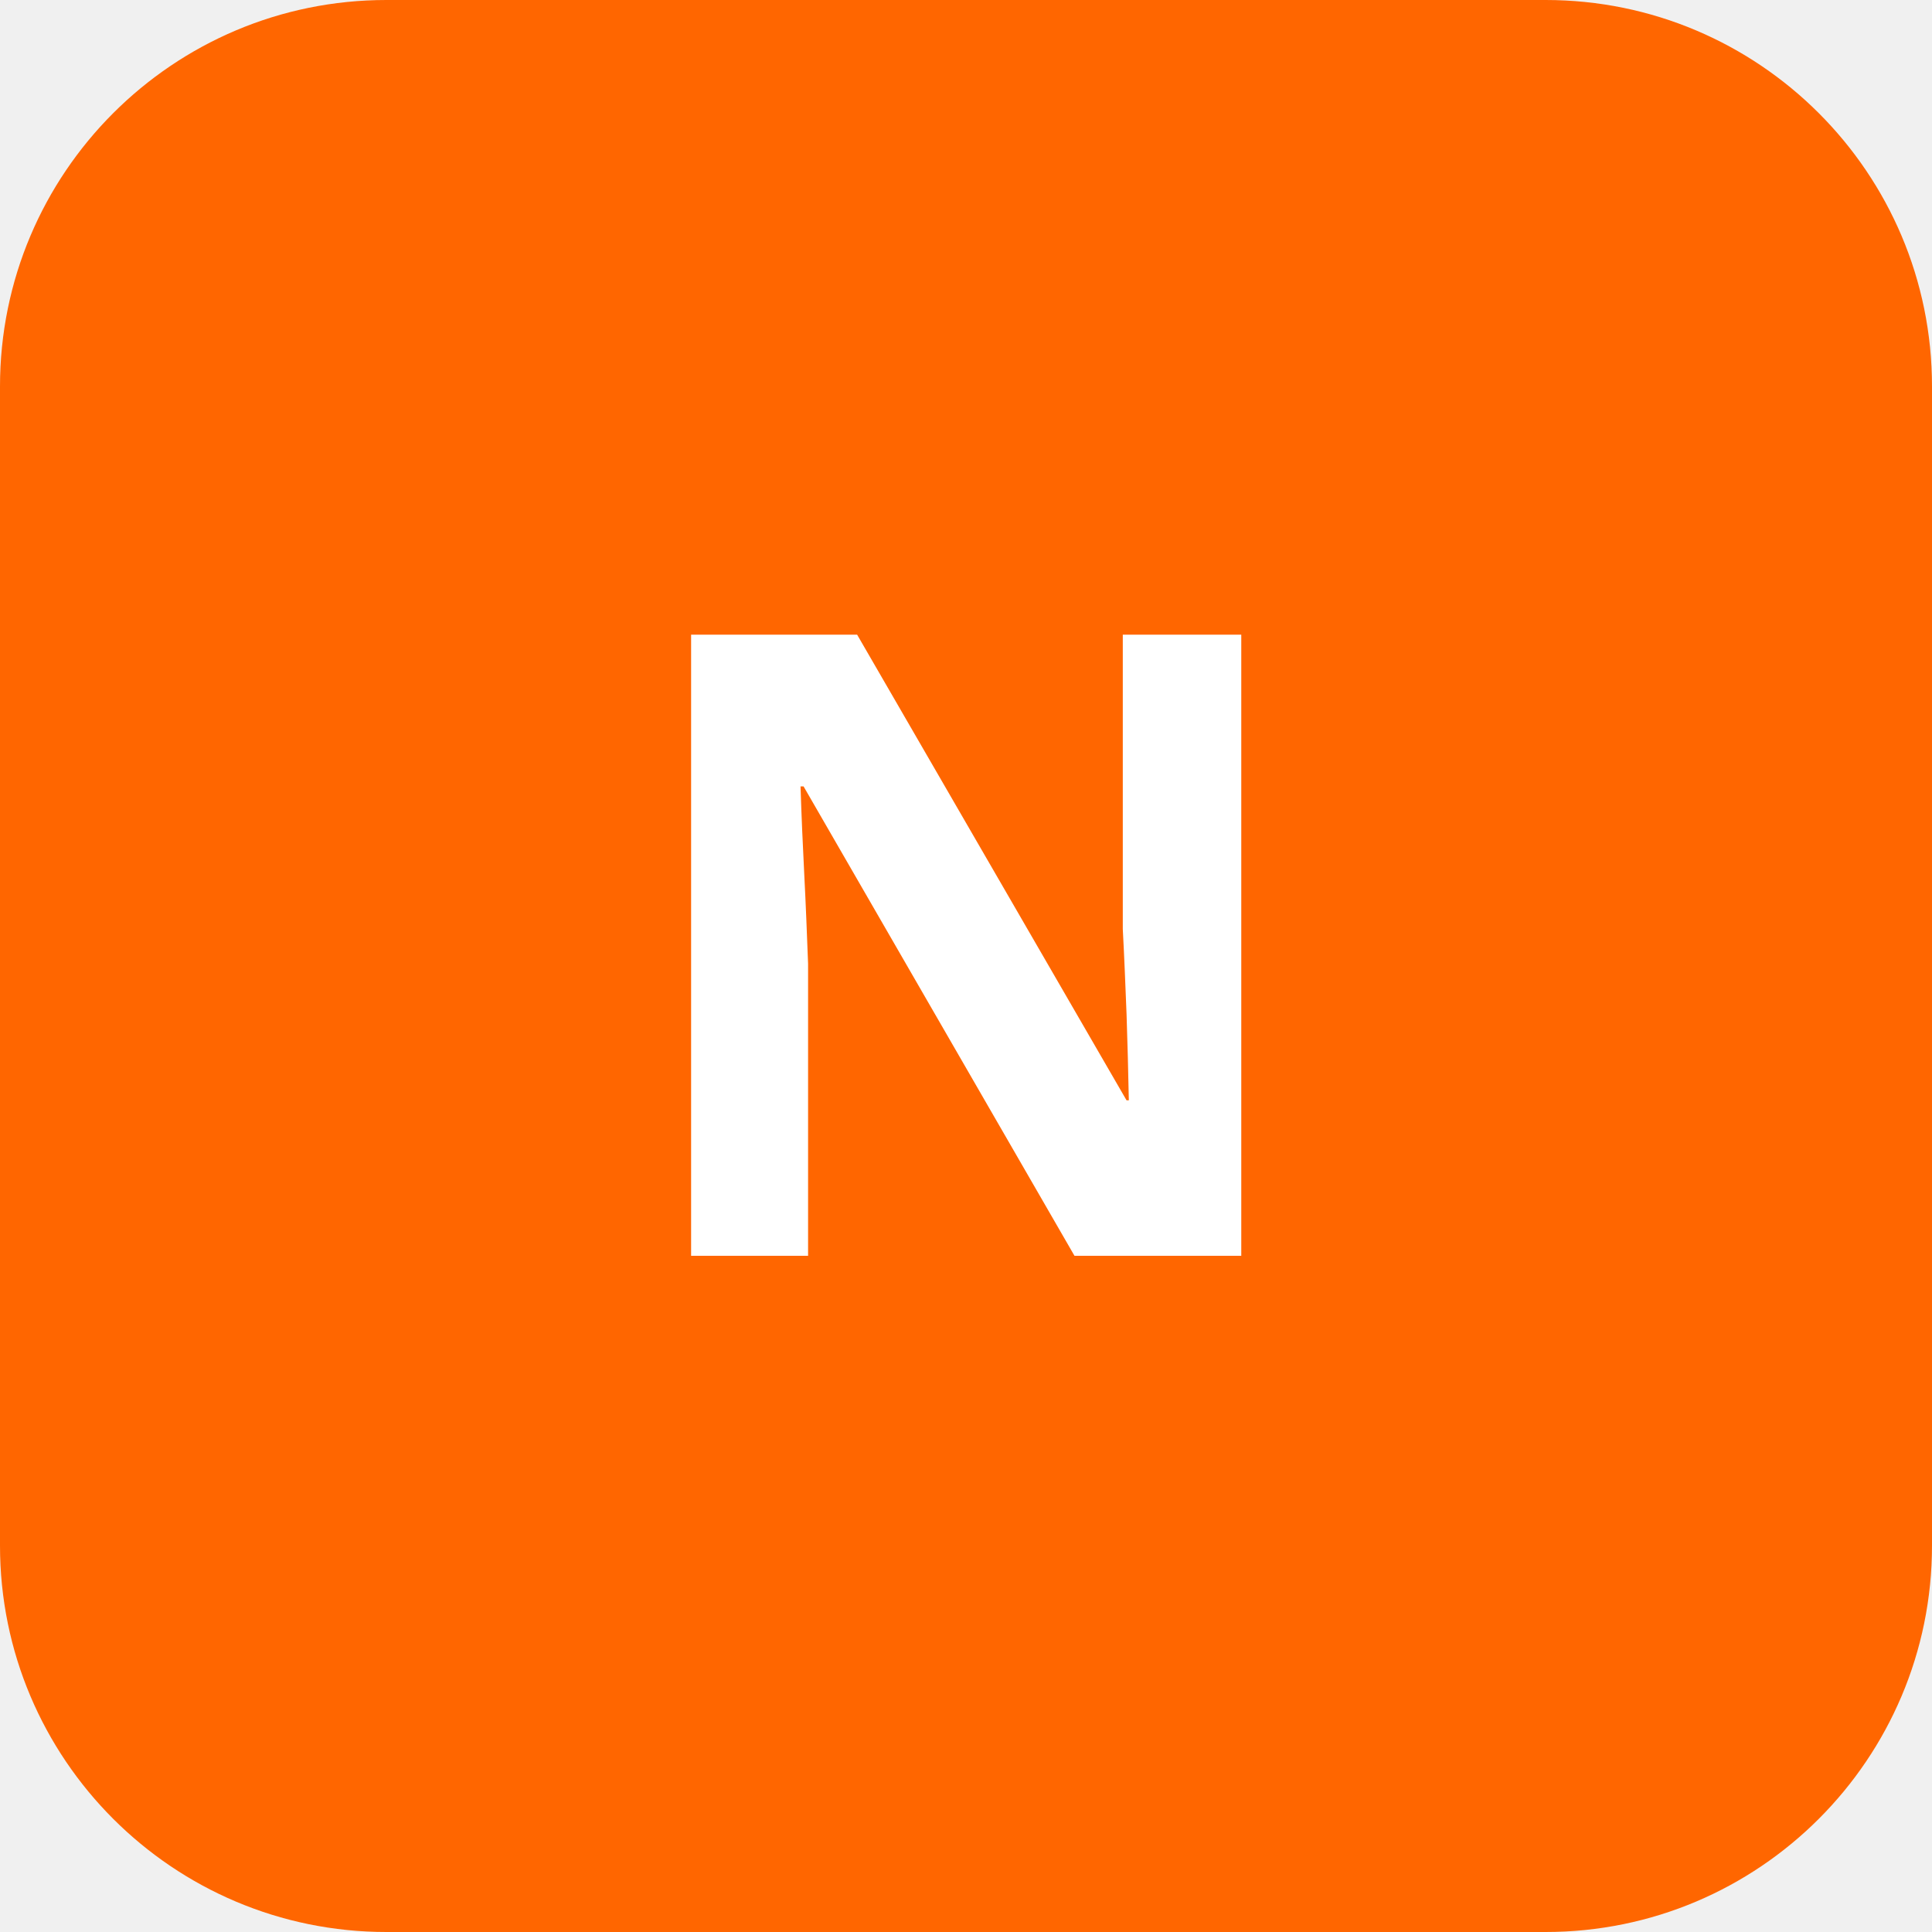
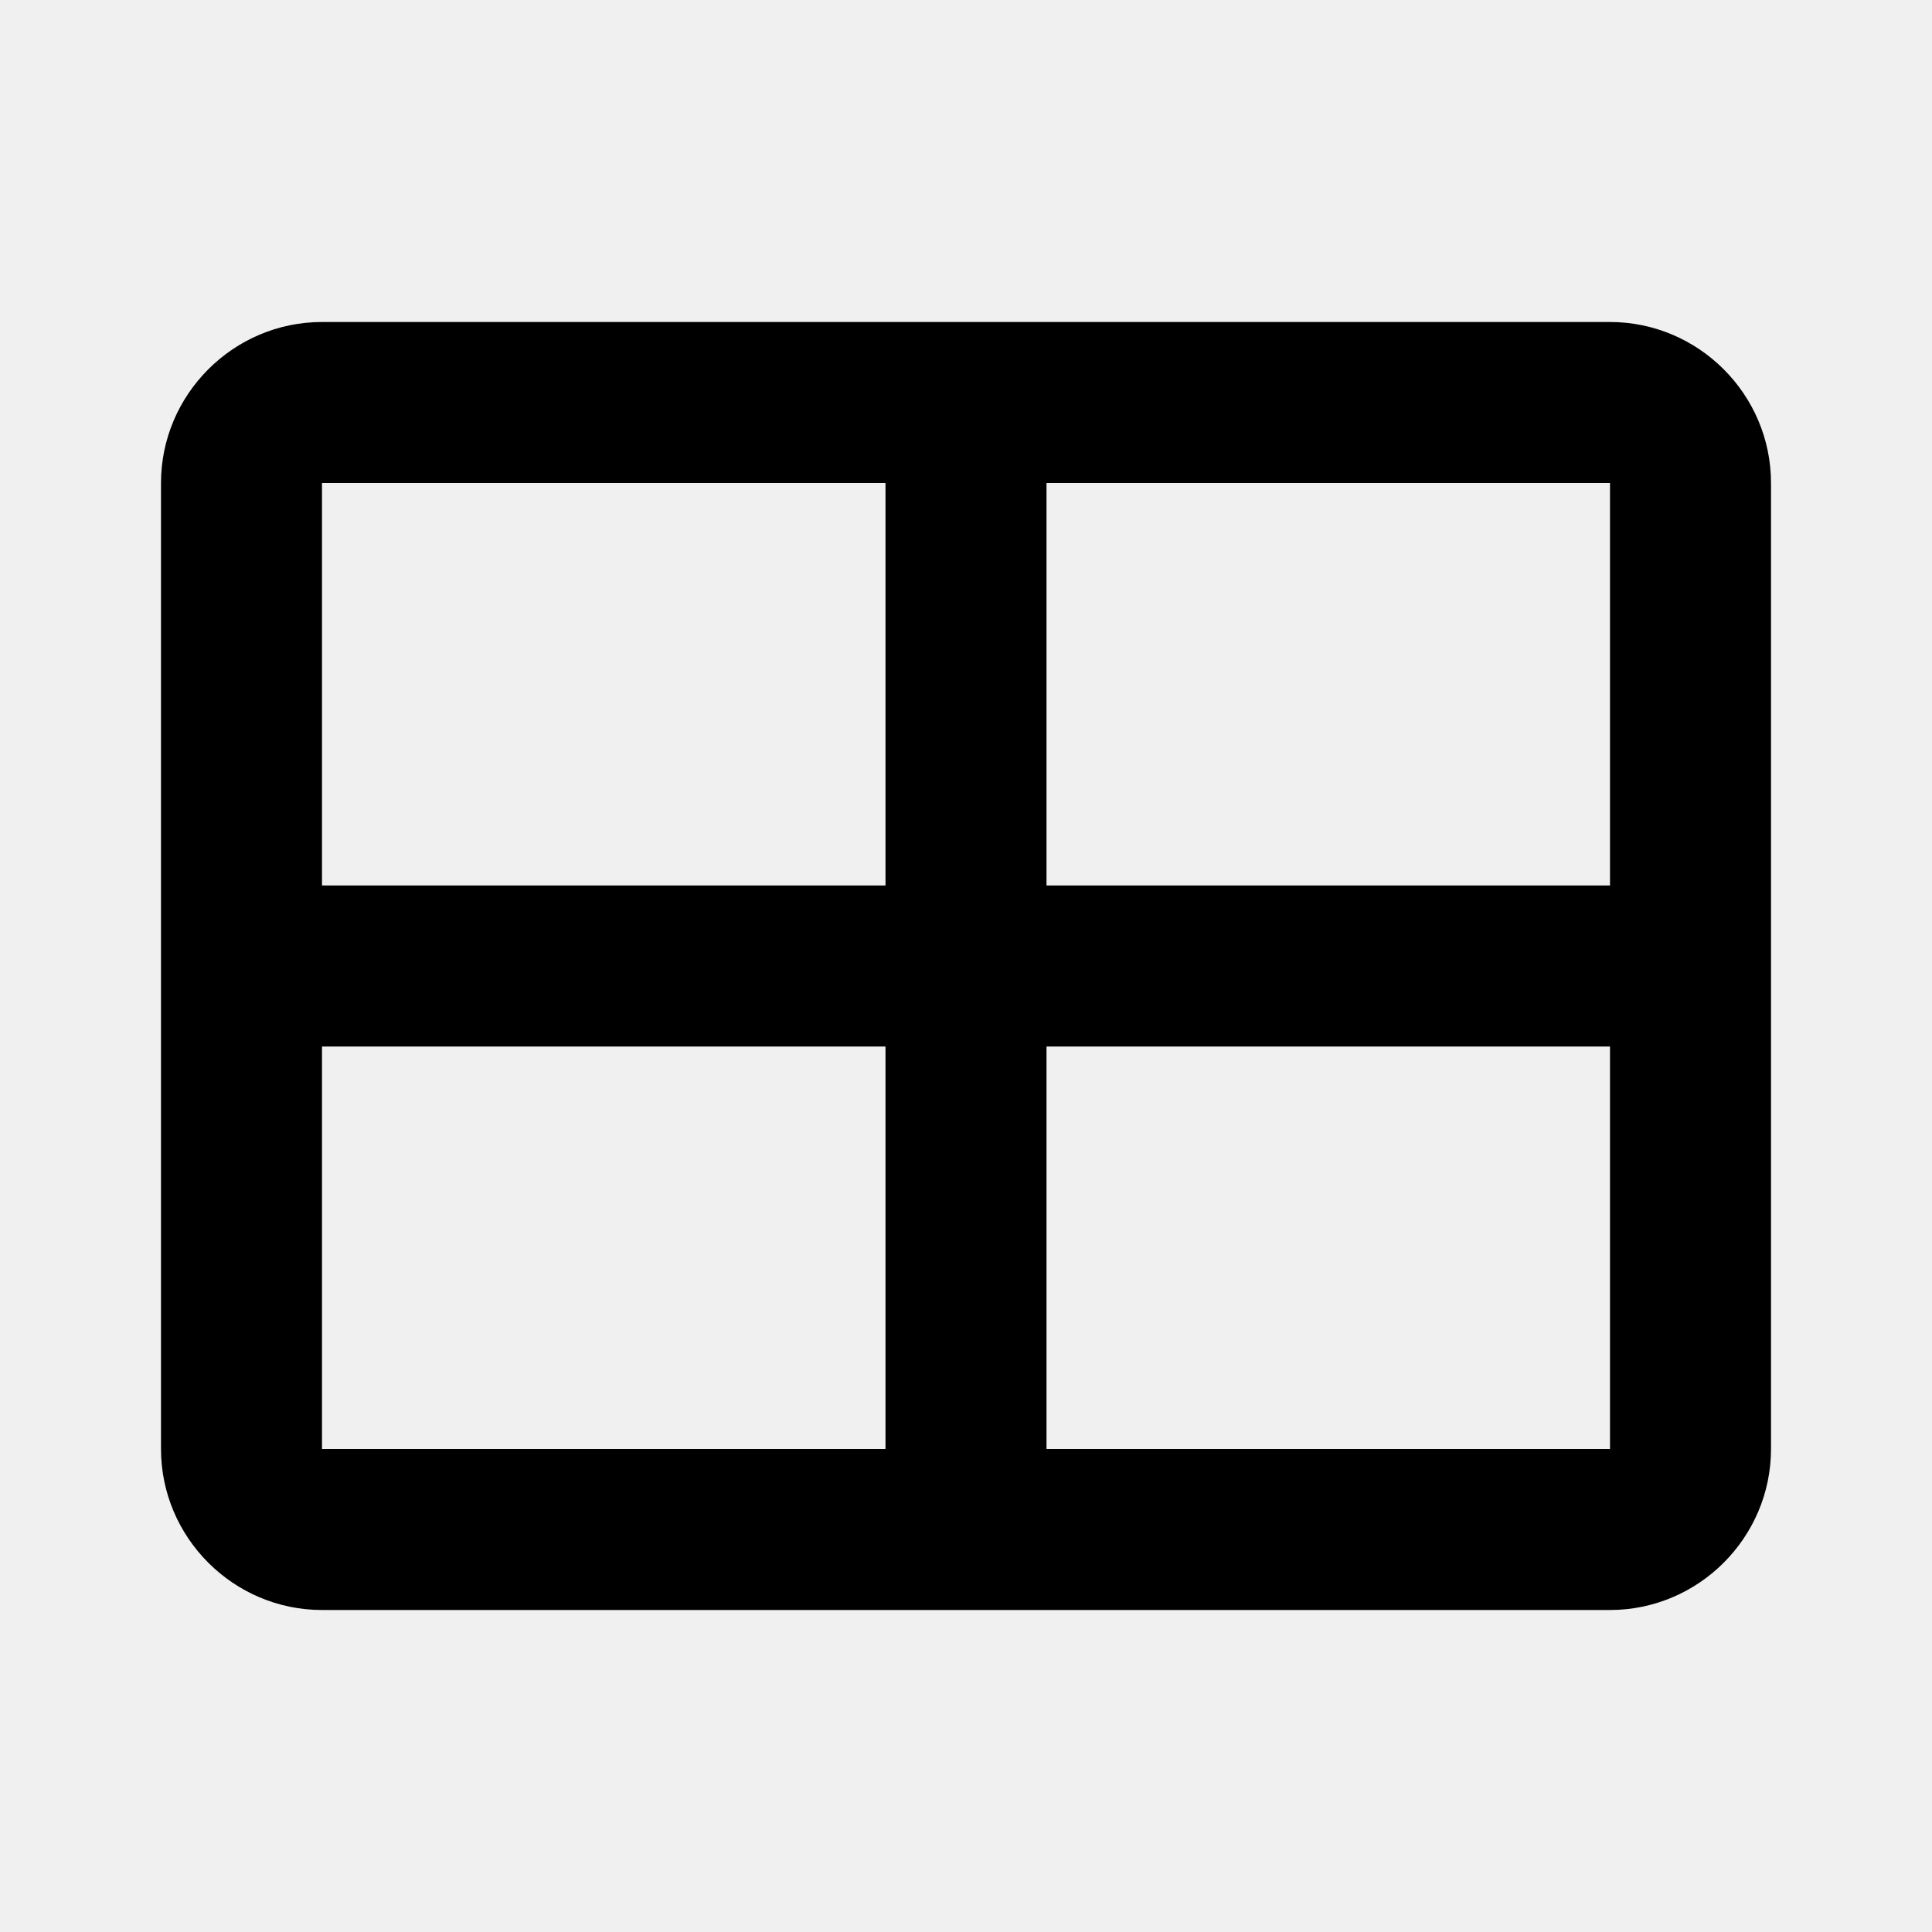
- <svg xmlns="http://www.w3.org/2000/svg" viewBox="0 0 40 40" fill="none">
-   <rect width="40" height="40" rx="8" fill="#FF6600" />
-   <text x="20" y="26" text-anchor="middle" font-family="system-ui" font-weight="700" font-size="18" fill="#fff">N</text>
+ <svg xmlns="http://www.w3.org/2000/svg" viewBox="0 0 24 24" fill="currentColor">
+   <path d="M20 4H4c-1.1 0-2 .9-2 2v12c0 1.1.9 2 2 2h16c1.1 0 2-.9 2-2V6c0-1.1-.9-2-2-2zM4 6h7v5H4V6zm0 12v-5h7v5H4zm16 0h-7v-5h7v5zm0-7h-7V6h7v5z" />
</svg>
